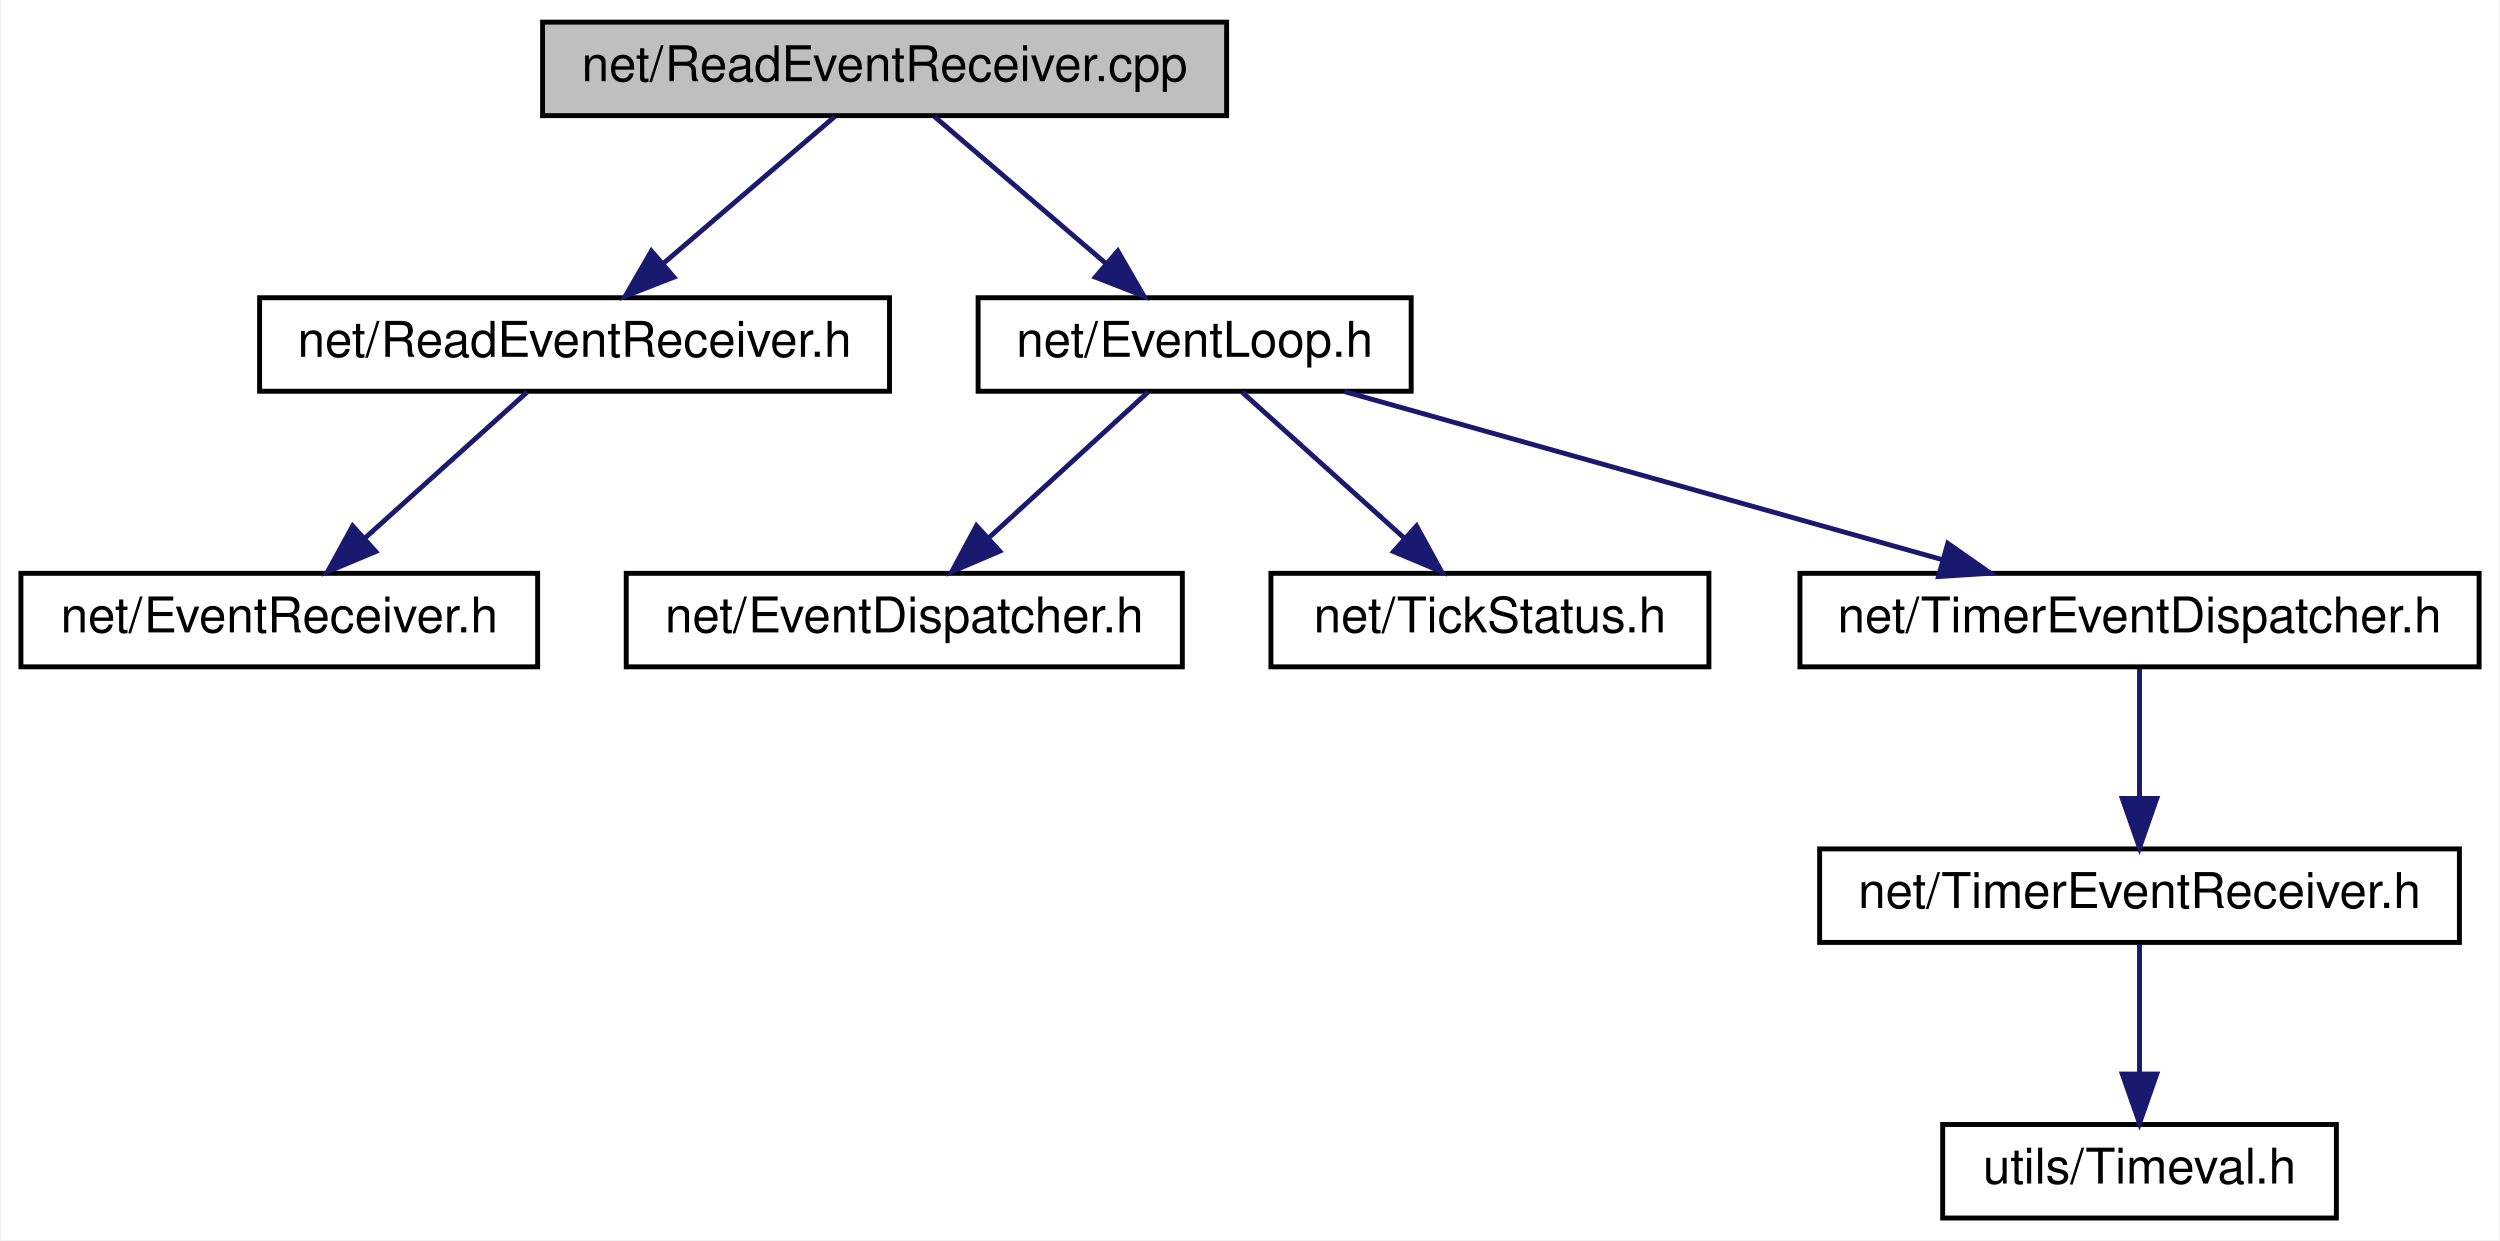
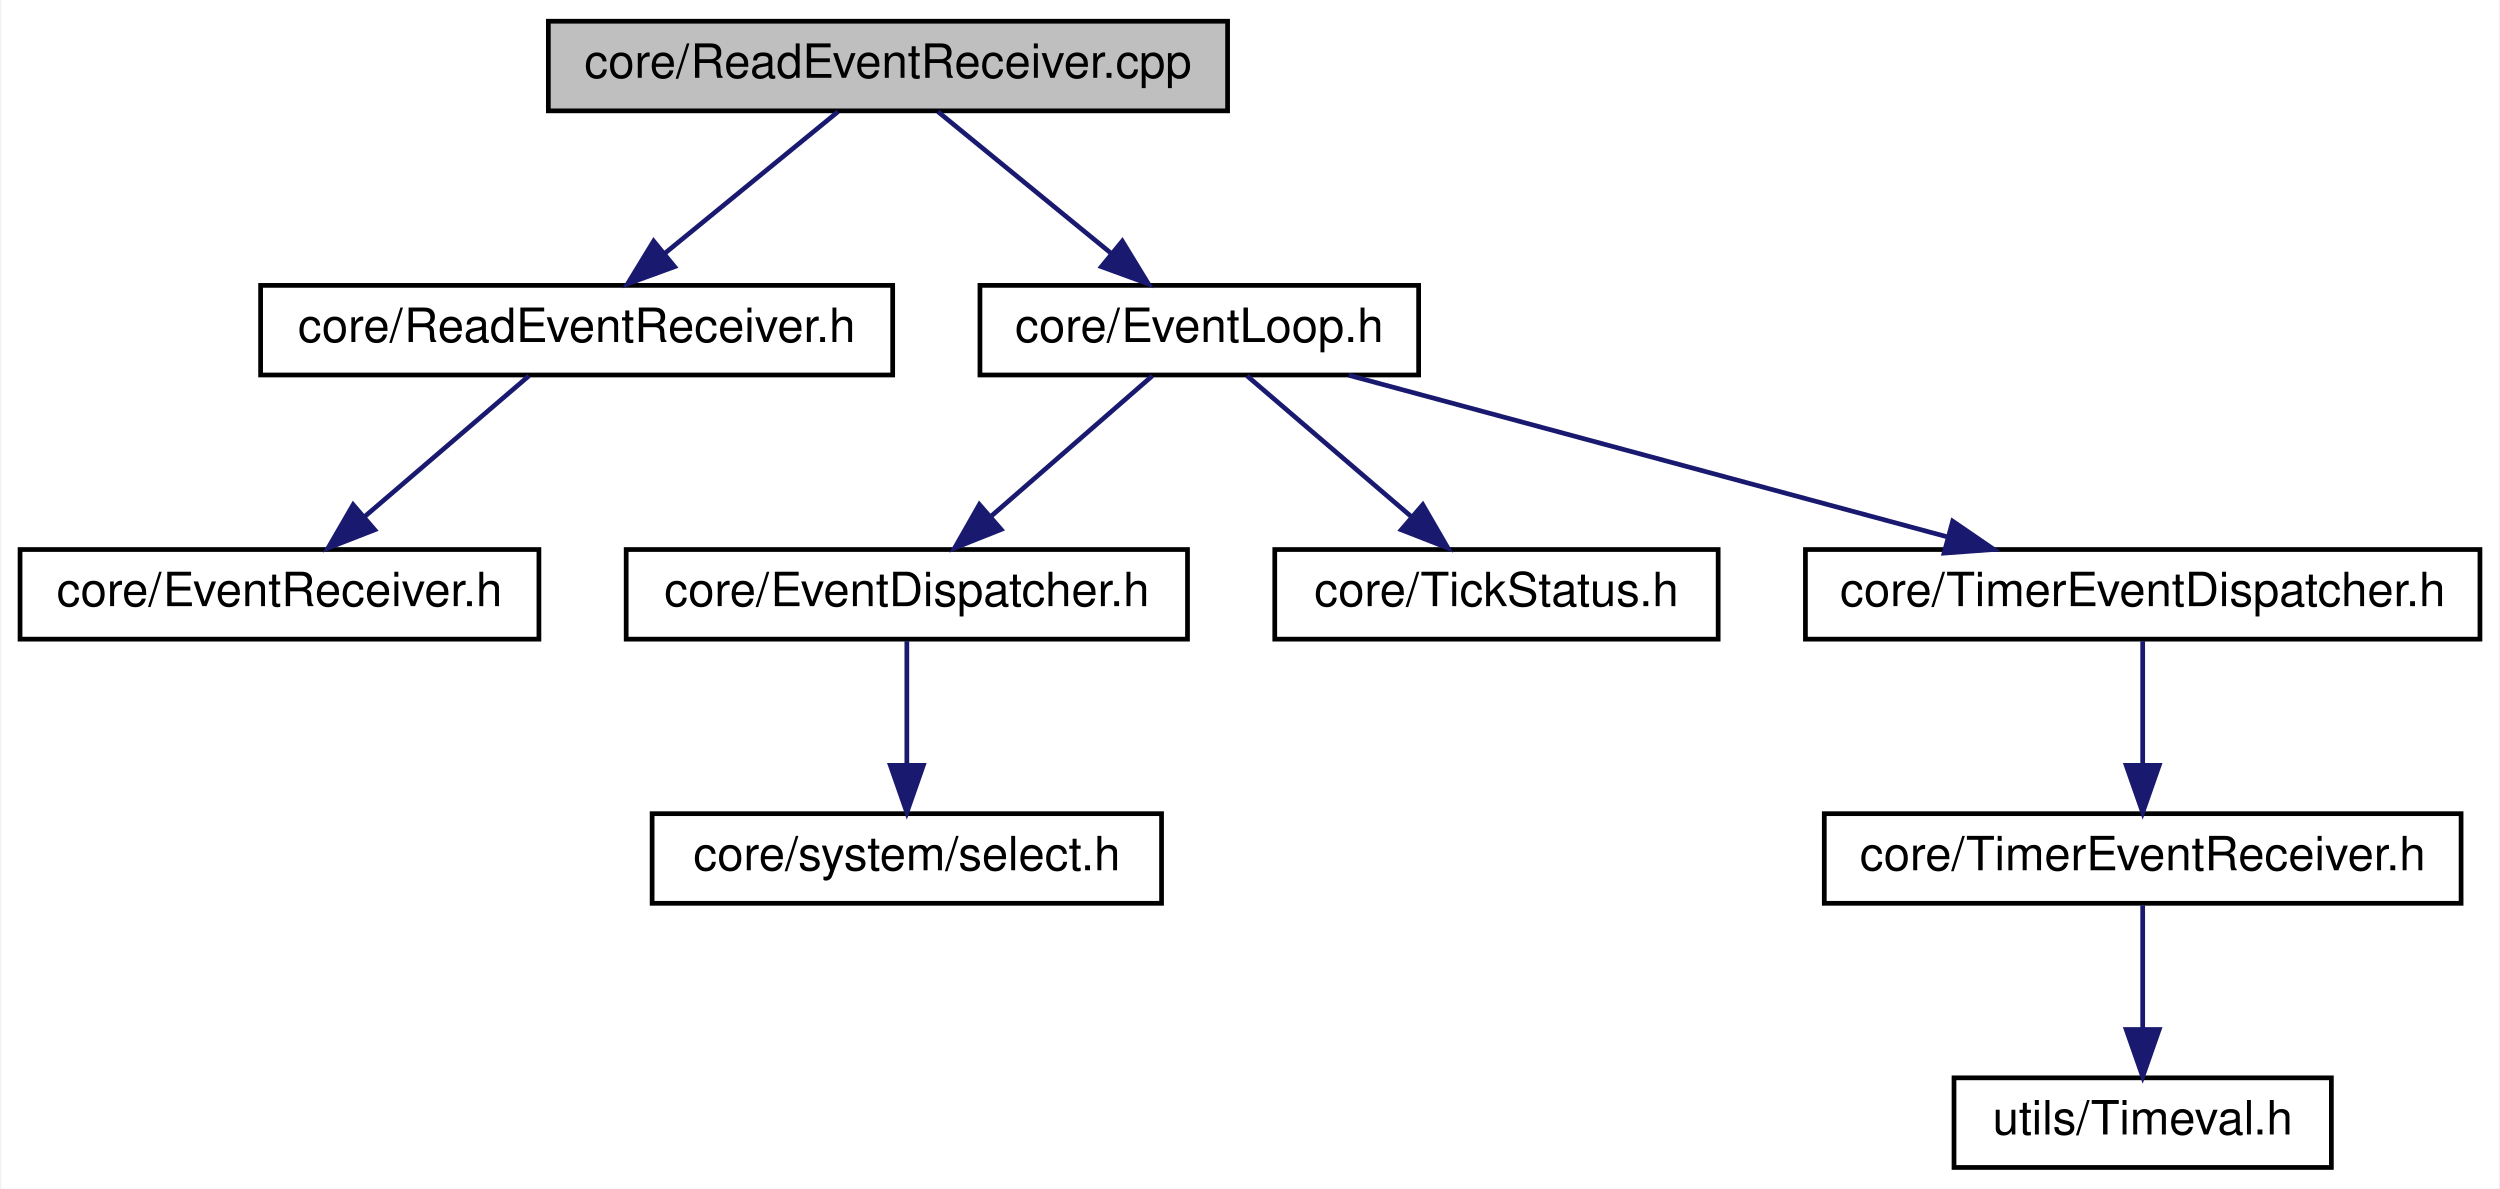
- <svg xmlns="http://www.w3.org/2000/svg" xmlns:xlink="http://www.w3.org/1999/xlink" width="508pt" height="252pt" viewBox="0.00 0.00 507.50 252.00">
+ <svg xmlns="http://www.w3.org/2000/svg" xmlns:xlink="http://www.w3.org/1999/xlink" width="530pt" height="252pt" viewBox="0.00 0.00 529.50 252.00">
  <g id="graph0" class="graph" transform="scale(1 1) rotate(0) translate(4 248)">
-     <polygon fill="white" stroke="transparent" points="-4,4 -4,-248 503.5,-248 503.5,4 -4,4" />
+     <polygon fill="white" stroke="transparent" points="-4,4 -4,-248 525.5,-248 525.5,4 -4,4" />
    <g id="node1" class="node">
      <g id="a_node1">
        <a xlink:title=" ">
-           <polygon fill="#bfbfbf" stroke="black" points="106,-224.5 106,-243.5 245,-243.5 245,-224.5 106,-224.5" />
-           <text text-anchor="middle" x="175.5" y="-231.5" font-family="Helvetica,sans-Serif" font-size="10.00">net/ReadEventReceiver.cpp</text>
+           <polygon fill="#bfbfbf" stroke="black" points="112,-224.5 112,-243.5 256,-243.5 256,-224.5 112,-224.5" />
+           <text text-anchor="middle" x="184" y="-231.5" font-family="Helvetica,sans-Serif" font-size="10.00">core/ReadEventReceiver.cpp</text>
        </a>
      </g>
    </g>
    <g id="node2" class="node">
      <g id="a_node2">
        <a xlink:href="_read_event_receiver_8h.html" target="_top" xlink:title=" ">
-           <polygon fill="white" stroke="black" points="48.5,-168.5 48.5,-187.5 176.5,-187.5 176.5,-168.5 48.5,-168.5" />
-           <text text-anchor="middle" x="112.5" y="-175.5" font-family="Helvetica,sans-Serif" font-size="10.00">net/ReadEventReceiver.h</text>
+           <polygon fill="white" stroke="black" points="51,-168.5 51,-187.5 185,-187.5 185,-168.5 51,-168.5" />
+           <text text-anchor="middle" x="118" y="-175.5" font-family="Helvetica,sans-Serif" font-size="10.00">core/ReadEventReceiver.h</text>
        </a>
      </g>
    </g>
    <g id="edge1" class="edge">
-       <path fill="none" stroke="midnightblue" d="M165.38,-224.32C155.97,-216.26 141.76,-204.08 130.43,-194.37" />
-       <polygon fill="midnightblue" stroke="midnightblue" points="132.68,-191.68 122.81,-187.83 128.12,-197 132.68,-191.68" />
+       <path fill="none" stroke="midnightblue" d="M173.4,-224.32C163.54,-216.26 148.65,-204.08 136.78,-194.37" />
+       <polygon fill="midnightblue" stroke="midnightblue" points="138.75,-191.46 128.8,-187.83 134.32,-196.88 138.75,-191.46" />
    </g>
    <g id="node4" class="node">
      <g id="a_node4">
        <a xlink:href="_event_loop_8h.html" target="_top" xlink:title=" ">
-           <polygon fill="white" stroke="black" points="194.5,-168.5 194.5,-187.5 282.5,-187.5 282.5,-168.5 194.5,-168.5" />
-           <text text-anchor="middle" x="238.5" y="-175.5" font-family="Helvetica,sans-Serif" font-size="10.00">net/EventLoop.h</text>
+           <polygon fill="white" stroke="black" points="203.5,-168.5 203.5,-187.5 296.5,-187.5 296.5,-168.5 203.5,-168.5" />
+           <text text-anchor="middle" x="250" y="-175.5" font-family="Helvetica,sans-Serif" font-size="10.00">core/EventLoop.h</text>
        </a>
      </g>
    </g>
    <g id="edge3" class="edge">
-       <path fill="none" stroke="midnightblue" d="M185.62,-224.32C195.03,-216.26 209.24,-204.08 220.57,-194.37" />
-       <polygon fill="midnightblue" stroke="midnightblue" points="222.88,-197 228.19,-187.83 218.32,-191.68 222.88,-197" />
+       <path fill="none" stroke="midnightblue" d="M194.6,-224.32C204.46,-216.26 219.35,-204.08 231.22,-194.37" />
+       <polygon fill="midnightblue" stroke="midnightblue" points="233.68,-196.88 239.2,-187.83 229.25,-191.46 233.68,-196.88" />
    </g>
    <g id="node3" class="node">
      <g id="a_node3">
        <a xlink:href="_event_receiver_8h.html" target="_top" xlink:title=" ">
-           <polygon fill="white" stroke="black" points="0,-112.5 0,-131.5 105,-131.5 105,-112.5 0,-112.5" />
-           <text text-anchor="middle" x="52.5" y="-119.5" font-family="Helvetica,sans-Serif" font-size="10.00">net/EventReceiver.h</text>
+           <polygon fill="white" stroke="black" points="0,-112.5 0,-131.5 110,-131.5 110,-112.5 0,-112.5" />
+           <text text-anchor="middle" x="55" y="-119.5" font-family="Helvetica,sans-Serif" font-size="10.00">core/EventReceiver.h</text>
        </a>
      </g>
    </g>
    <g id="edge2" class="edge">
-       <path fill="none" stroke="midnightblue" d="M102.86,-168.32C93.99,-160.34 80.63,-148.31 69.89,-138.65" />
-       <polygon fill="midnightblue" stroke="midnightblue" points="72.09,-135.92 62.32,-131.83 67.41,-141.13 72.09,-135.92" />
+       <path fill="none" stroke="midnightblue" d="M107.88,-168.32C98.47,-160.26 84.26,-148.08 72.93,-138.37" />
+       <polygon fill="midnightblue" stroke="midnightblue" points="75.18,-135.68 65.31,-131.83 70.62,-141 75.18,-135.68" />
    </g>
    <g id="node5" class="node">
      <g id="a_node5">
        <a xlink:href="_event_dispatcher_8h.html" target="_top" xlink:title=" ">
-           <polygon fill="white" stroke="black" points="123,-112.5 123,-131.5 236,-131.5 236,-112.5 123,-112.5" />
-           <text text-anchor="middle" x="179.5" y="-119.5" font-family="Helvetica,sans-Serif" font-size="10.00">net/EventDispatcher.h</text>
+           <polygon fill="white" stroke="black" points="128.5,-112.5 128.5,-131.5 247.5,-131.5 247.5,-112.5 128.5,-112.5" />
+           <text text-anchor="middle" x="188" y="-119.5" font-family="Helvetica,sans-Serif" font-size="10.00">core/EventDispatcher.h</text>
        </a>
      </g>
    </g>
    <g id="edge4" class="edge">
-       <path fill="none" stroke="midnightblue" d="M229.02,-168.32C220.3,-160.34 207.16,-148.31 196.6,-138.65" />
-       <polygon fill="midnightblue" stroke="midnightblue" points="198.89,-136 189.15,-131.83 194.17,-141.17 198.89,-136" />
+       <path fill="none" stroke="midnightblue" d="M240.04,-168.32C230.87,-160.34 217.06,-148.31 205.97,-138.65" />
+       <polygon fill="midnightblue" stroke="midnightblue" points="207.98,-135.76 198.14,-131.83 203.38,-141.04 207.98,-135.76" />
+     </g>
+     <g id="node7" class="node">
+       <g id="a_node7">
+         <a xlink:href="_tick_status_8h.html" target="_top" xlink:title=" ">
+           <polygon fill="white" stroke="black" points="266,-112.5 266,-131.5 360,-131.5 360,-112.5 266,-112.5" />
+           <text text-anchor="middle" x="313" y="-119.5" font-family="Helvetica,sans-Serif" font-size="10.00">core/TickStatus.h</text>
+         </a>
+       </g>
+     </g>
+     <g id="edge6" class="edge">
+       <path fill="none" stroke="midnightblue" d="M260.12,-168.32C269.53,-160.26 283.74,-148.08 295.07,-138.37" />
+       <polygon fill="midnightblue" stroke="midnightblue" points="297.38,-141 302.69,-131.83 292.82,-135.68 297.38,-141" />
+     </g>
+     <g id="node8" class="node">
+       <g id="a_node8">
+         <a xlink:href="_timer_event_dispatcher_8h.html" target="_top" xlink:title=" ">
+           <polygon fill="white" stroke="black" points="378.5,-112.5 378.5,-131.5 521.5,-131.5 521.5,-112.5 378.5,-112.5" />
+           <text text-anchor="middle" x="450" y="-119.5" font-family="Helvetica,sans-Serif" font-size="10.00">core/TimerEventDispatcher.h</text>
+         </a>
+       </g>
+     </g>
+     <g id="edge7" class="edge">
+       <path fill="none" stroke="midnightblue" d="M281.69,-168.44C316.07,-159.16 371.08,-144.31 408.79,-134.13" />
+       <polygon fill="midnightblue" stroke="midnightblue" points="409.72,-137.5 418.46,-131.52 407.89,-130.74 409.72,-137.5" />
    </g>
    <g id="node6" class="node">
      <g id="a_node6">
-         <a xlink:href="_tick_status_8h.html" target="_top" xlink:title=" ">
-           <polygon fill="white" stroke="black" points="254,-112.5 254,-131.5 343,-131.5 343,-112.5 254,-112.5" />
-           <text text-anchor="middle" x="298.5" y="-119.5" font-family="Helvetica,sans-Serif" font-size="10.00">net/TickStatus.h</text>
+         <a xlink:href="select_8h.html" target="_top" xlink:title=" ">
+           <polygon fill="white" stroke="black" points="134,-56.5 134,-75.5 242,-75.5 242,-56.5 134,-56.5" />
+           <text text-anchor="middle" x="188" y="-63.5" font-family="Helvetica,sans-Serif" font-size="10.00">core/system/select.h</text>
        </a>
      </g>
    </g>
    <g id="edge5" class="edge">
-       <path fill="none" stroke="midnightblue" d="M248.14,-168.32C257.01,-160.34 270.37,-148.31 281.11,-138.65" />
-       <polygon fill="midnightblue" stroke="midnightblue" points="283.59,-141.13 288.68,-131.83 278.91,-135.92 283.59,-141.13" />
-     </g>
-     <g id="node7" class="node">
-       <g id="a_node7">
-         <a xlink:href="_timer_event_dispatcher_8h.html" target="_top" xlink:title=" ">
-           <polygon fill="white" stroke="black" points="361.5,-112.5 361.5,-131.5 499.5,-131.5 499.5,-112.5 361.5,-112.5" />
-           <text text-anchor="middle" x="430.5" y="-119.5" font-family="Helvetica,sans-Serif" font-size="10.00">net/TimerEventDispatcher.h</text>
-         </a>
-       </g>
-     </g>
-     <g id="edge6" class="edge">
-       <path fill="none" stroke="midnightblue" d="M268.92,-168.44C301.78,-159.2 354.28,-144.44 390.47,-134.26" />
-       <polygon fill="midnightblue" stroke="midnightblue" points="391.54,-137.59 400.22,-131.52 389.65,-130.85 391.54,-137.59" />
-     </g>
-     <g id="node8" class="node">
-       <g id="a_node8">
-         <a xlink:href="_timer_event_receiver_8h.html" target="_top" xlink:title=" ">
-           <polygon fill="white" stroke="black" points="365.5,-56.5 365.5,-75.5 495.5,-75.5 495.5,-56.5 365.5,-56.5" />
-           <text text-anchor="middle" x="430.5" y="-63.5" font-family="Helvetica,sans-Serif" font-size="10.00">net/TimerEventReceiver.h</text>
-         </a>
-       </g>
-     </g>
-     <g id="edge7" class="edge">
-       <path fill="none" stroke="midnightblue" d="M430.5,-112.08C430.5,-105.01 430.5,-94.86 430.5,-85.99" />
-       <polygon fill="midnightblue" stroke="midnightblue" points="434,-85.75 430.5,-75.75 427,-85.75 434,-85.75" />
+       <path fill="none" stroke="midnightblue" d="M188,-112.08C188,-105.01 188,-94.86 188,-85.99" />
+       <polygon fill="midnightblue" stroke="midnightblue" points="191.5,-85.75 188,-75.75 184.5,-85.75 191.5,-85.75" />
    </g>
    <g id="node9" class="node">
      <g id="a_node9">
-         <a xlink:href="_timeval_8h.html" target="_top" xlink:title=" ">
-           <polygon fill="white" stroke="black" points="390.5,-0.5 390.5,-19.5 470.5,-19.5 470.5,-0.5 390.5,-0.5" />
-           <text text-anchor="middle" x="430.5" y="-7.5" font-family="Helvetica,sans-Serif" font-size="10.00">utils/Timeval.h</text>
+         <a xlink:href="_timer_event_receiver_8h.html" target="_top" xlink:title=" ">
+           <polygon fill="white" stroke="black" points="382.5,-56.5 382.5,-75.5 517.5,-75.5 517.5,-56.5 382.5,-56.5" />
+           <text text-anchor="middle" x="450" y="-63.5" font-family="Helvetica,sans-Serif" font-size="10.00">core/TimerEventReceiver.h</text>
        </a>
      </g>
    </g>
    <g id="edge8" class="edge">
-       <path fill="none" stroke="midnightblue" d="M430.5,-56.08C430.5,-49.01 430.5,-38.86 430.5,-29.99" />
-       <polygon fill="midnightblue" stroke="midnightblue" points="434,-29.75 430.5,-19.75 427,-29.75 434,-29.75" />
+       <path fill="none" stroke="midnightblue" d="M450,-112.08C450,-105.01 450,-94.86 450,-85.99" />
+       <polygon fill="midnightblue" stroke="midnightblue" points="453.5,-85.75 450,-75.75 446.5,-85.75 453.5,-85.75" />
+     </g>
+     <g id="node10" class="node">
+       <g id="a_node10">
+         <a xlink:href="_timeval_8h.html" target="_top" xlink:title=" ">
+           <polygon fill="white" stroke="black" points="410,-0.5 410,-19.5 490,-19.5 490,-0.5 410,-0.5" />
+           <text text-anchor="middle" x="450" y="-7.5" font-family="Helvetica,sans-Serif" font-size="10.00">utils/Timeval.h</text>
+         </a>
+       </g>
+     </g>
+     <g id="edge9" class="edge">
+       <path fill="none" stroke="midnightblue" d="M450,-56.08C450,-49.01 450,-38.86 450,-29.99" />
+       <polygon fill="midnightblue" stroke="midnightblue" points="453.5,-29.75 450,-19.75 446.5,-29.75 453.5,-29.75" />
    </g>
  </g>
</svg>
